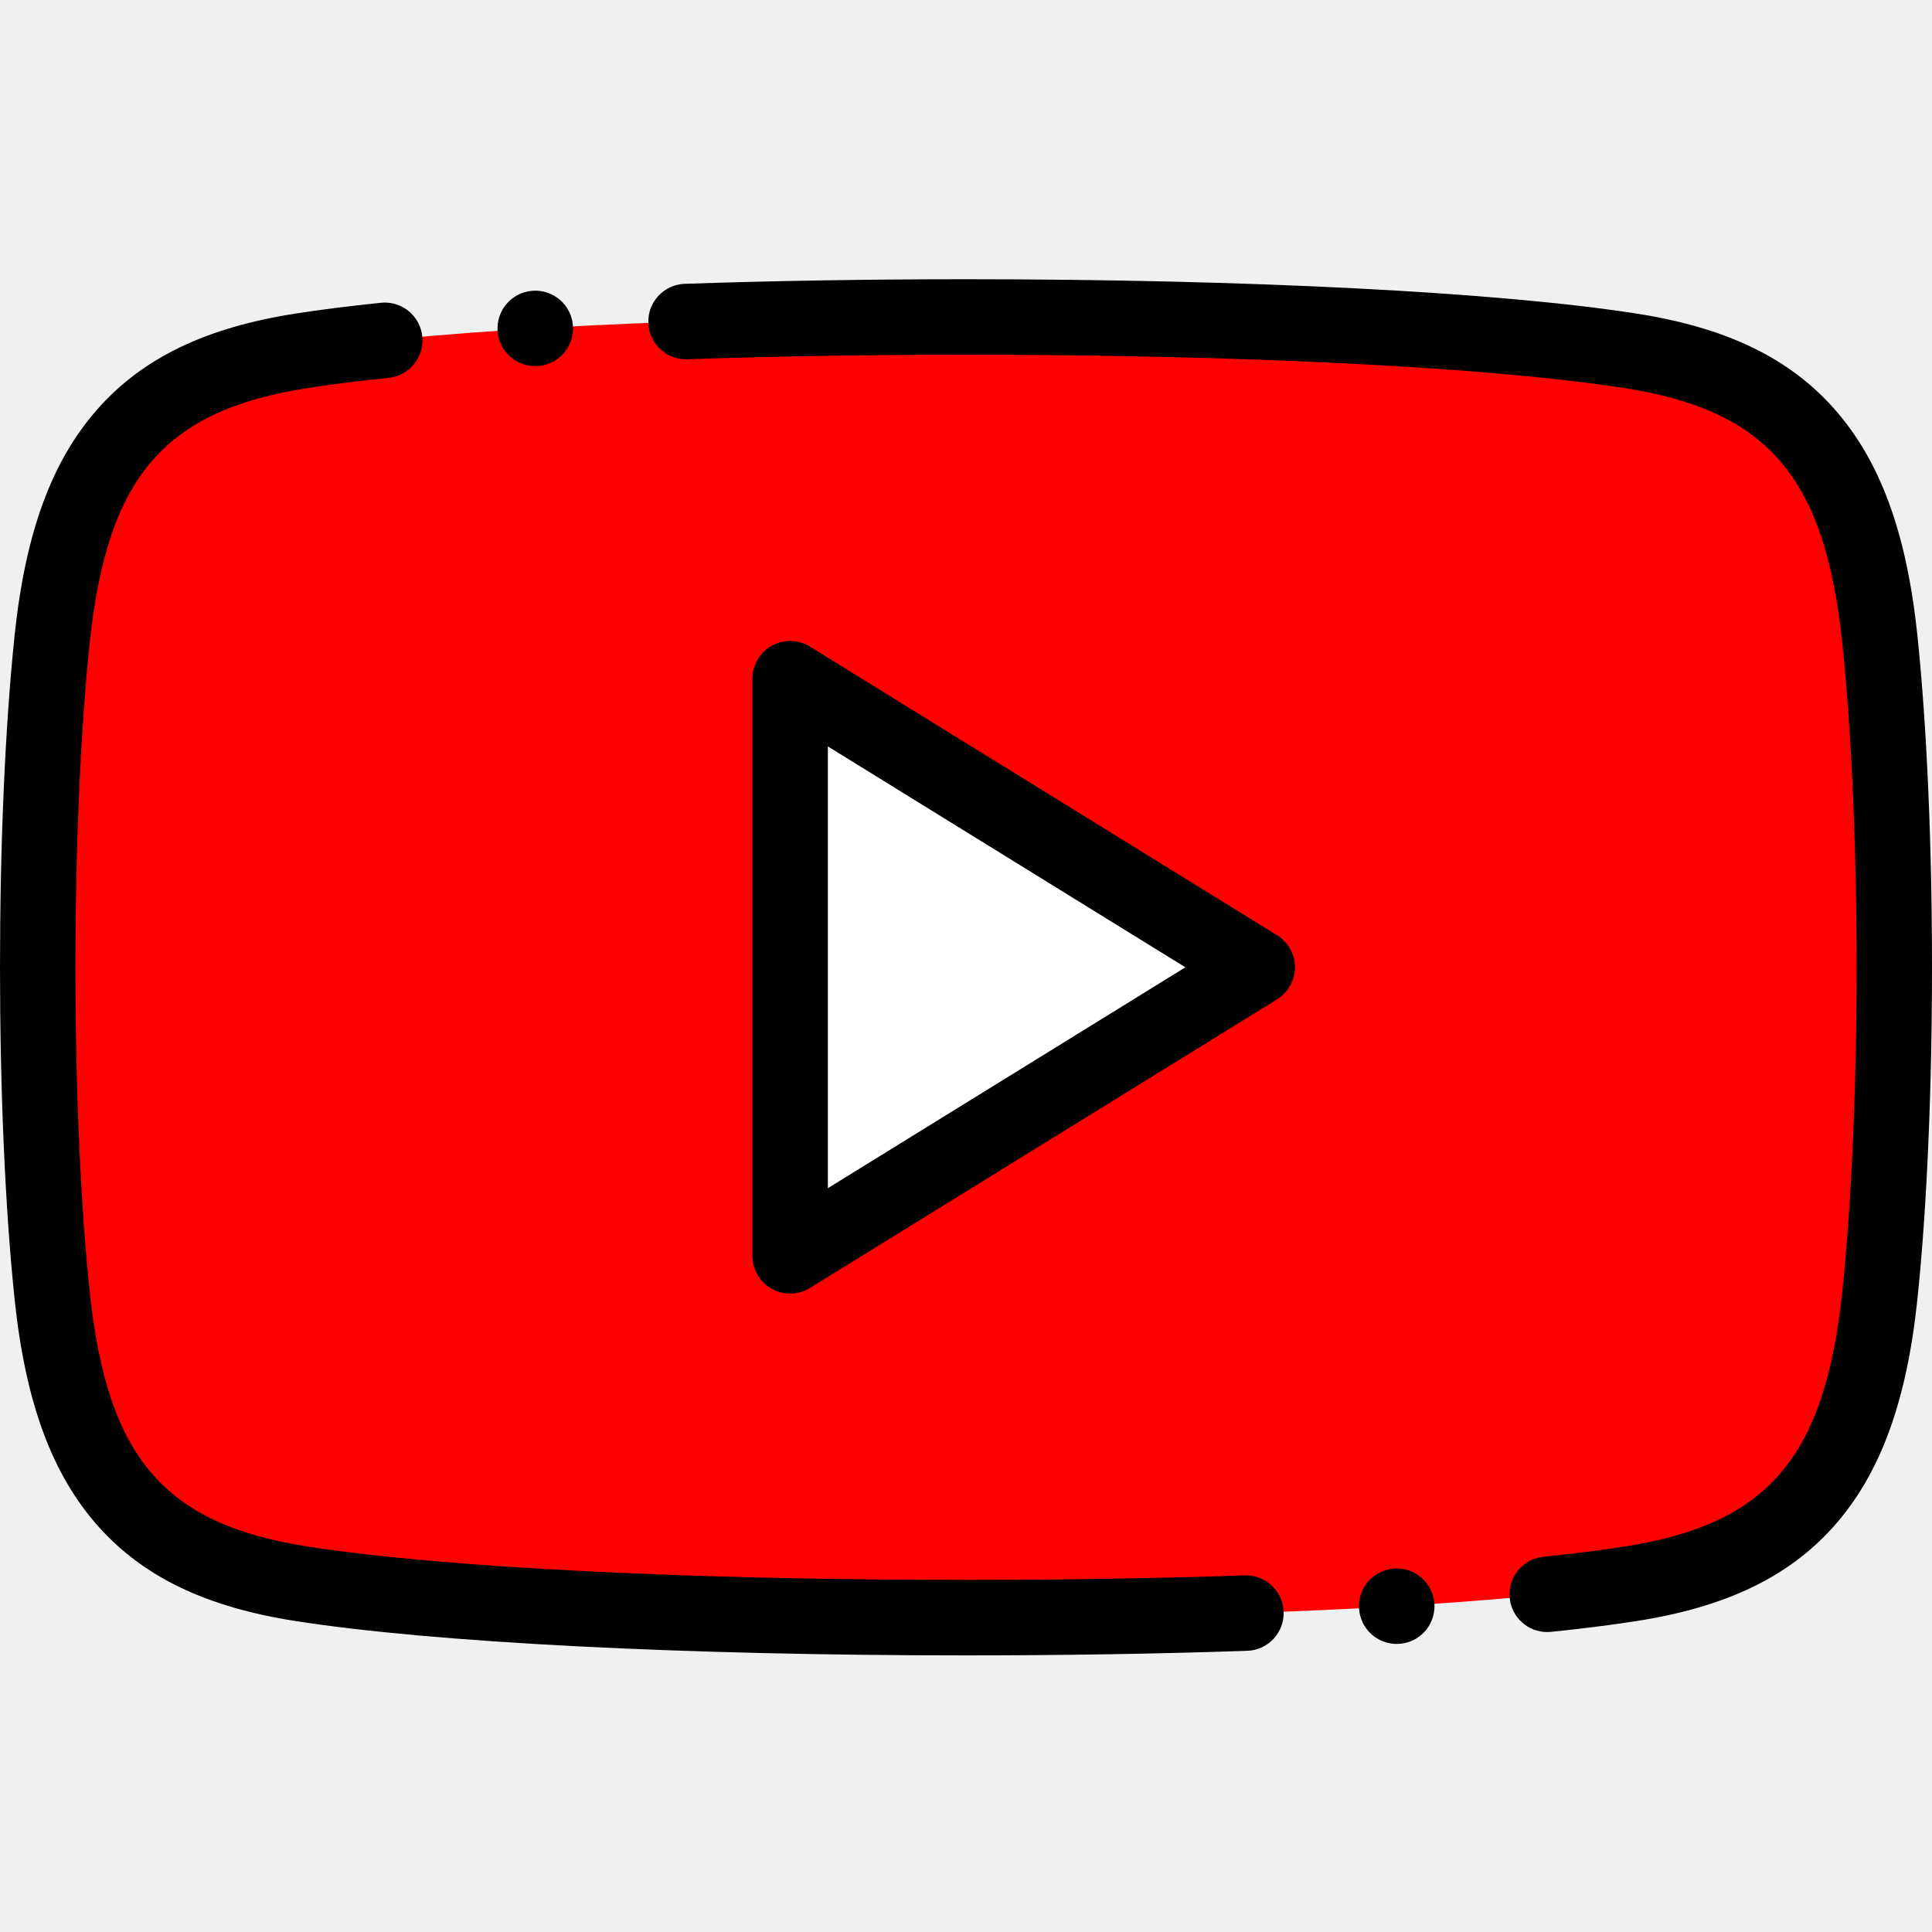
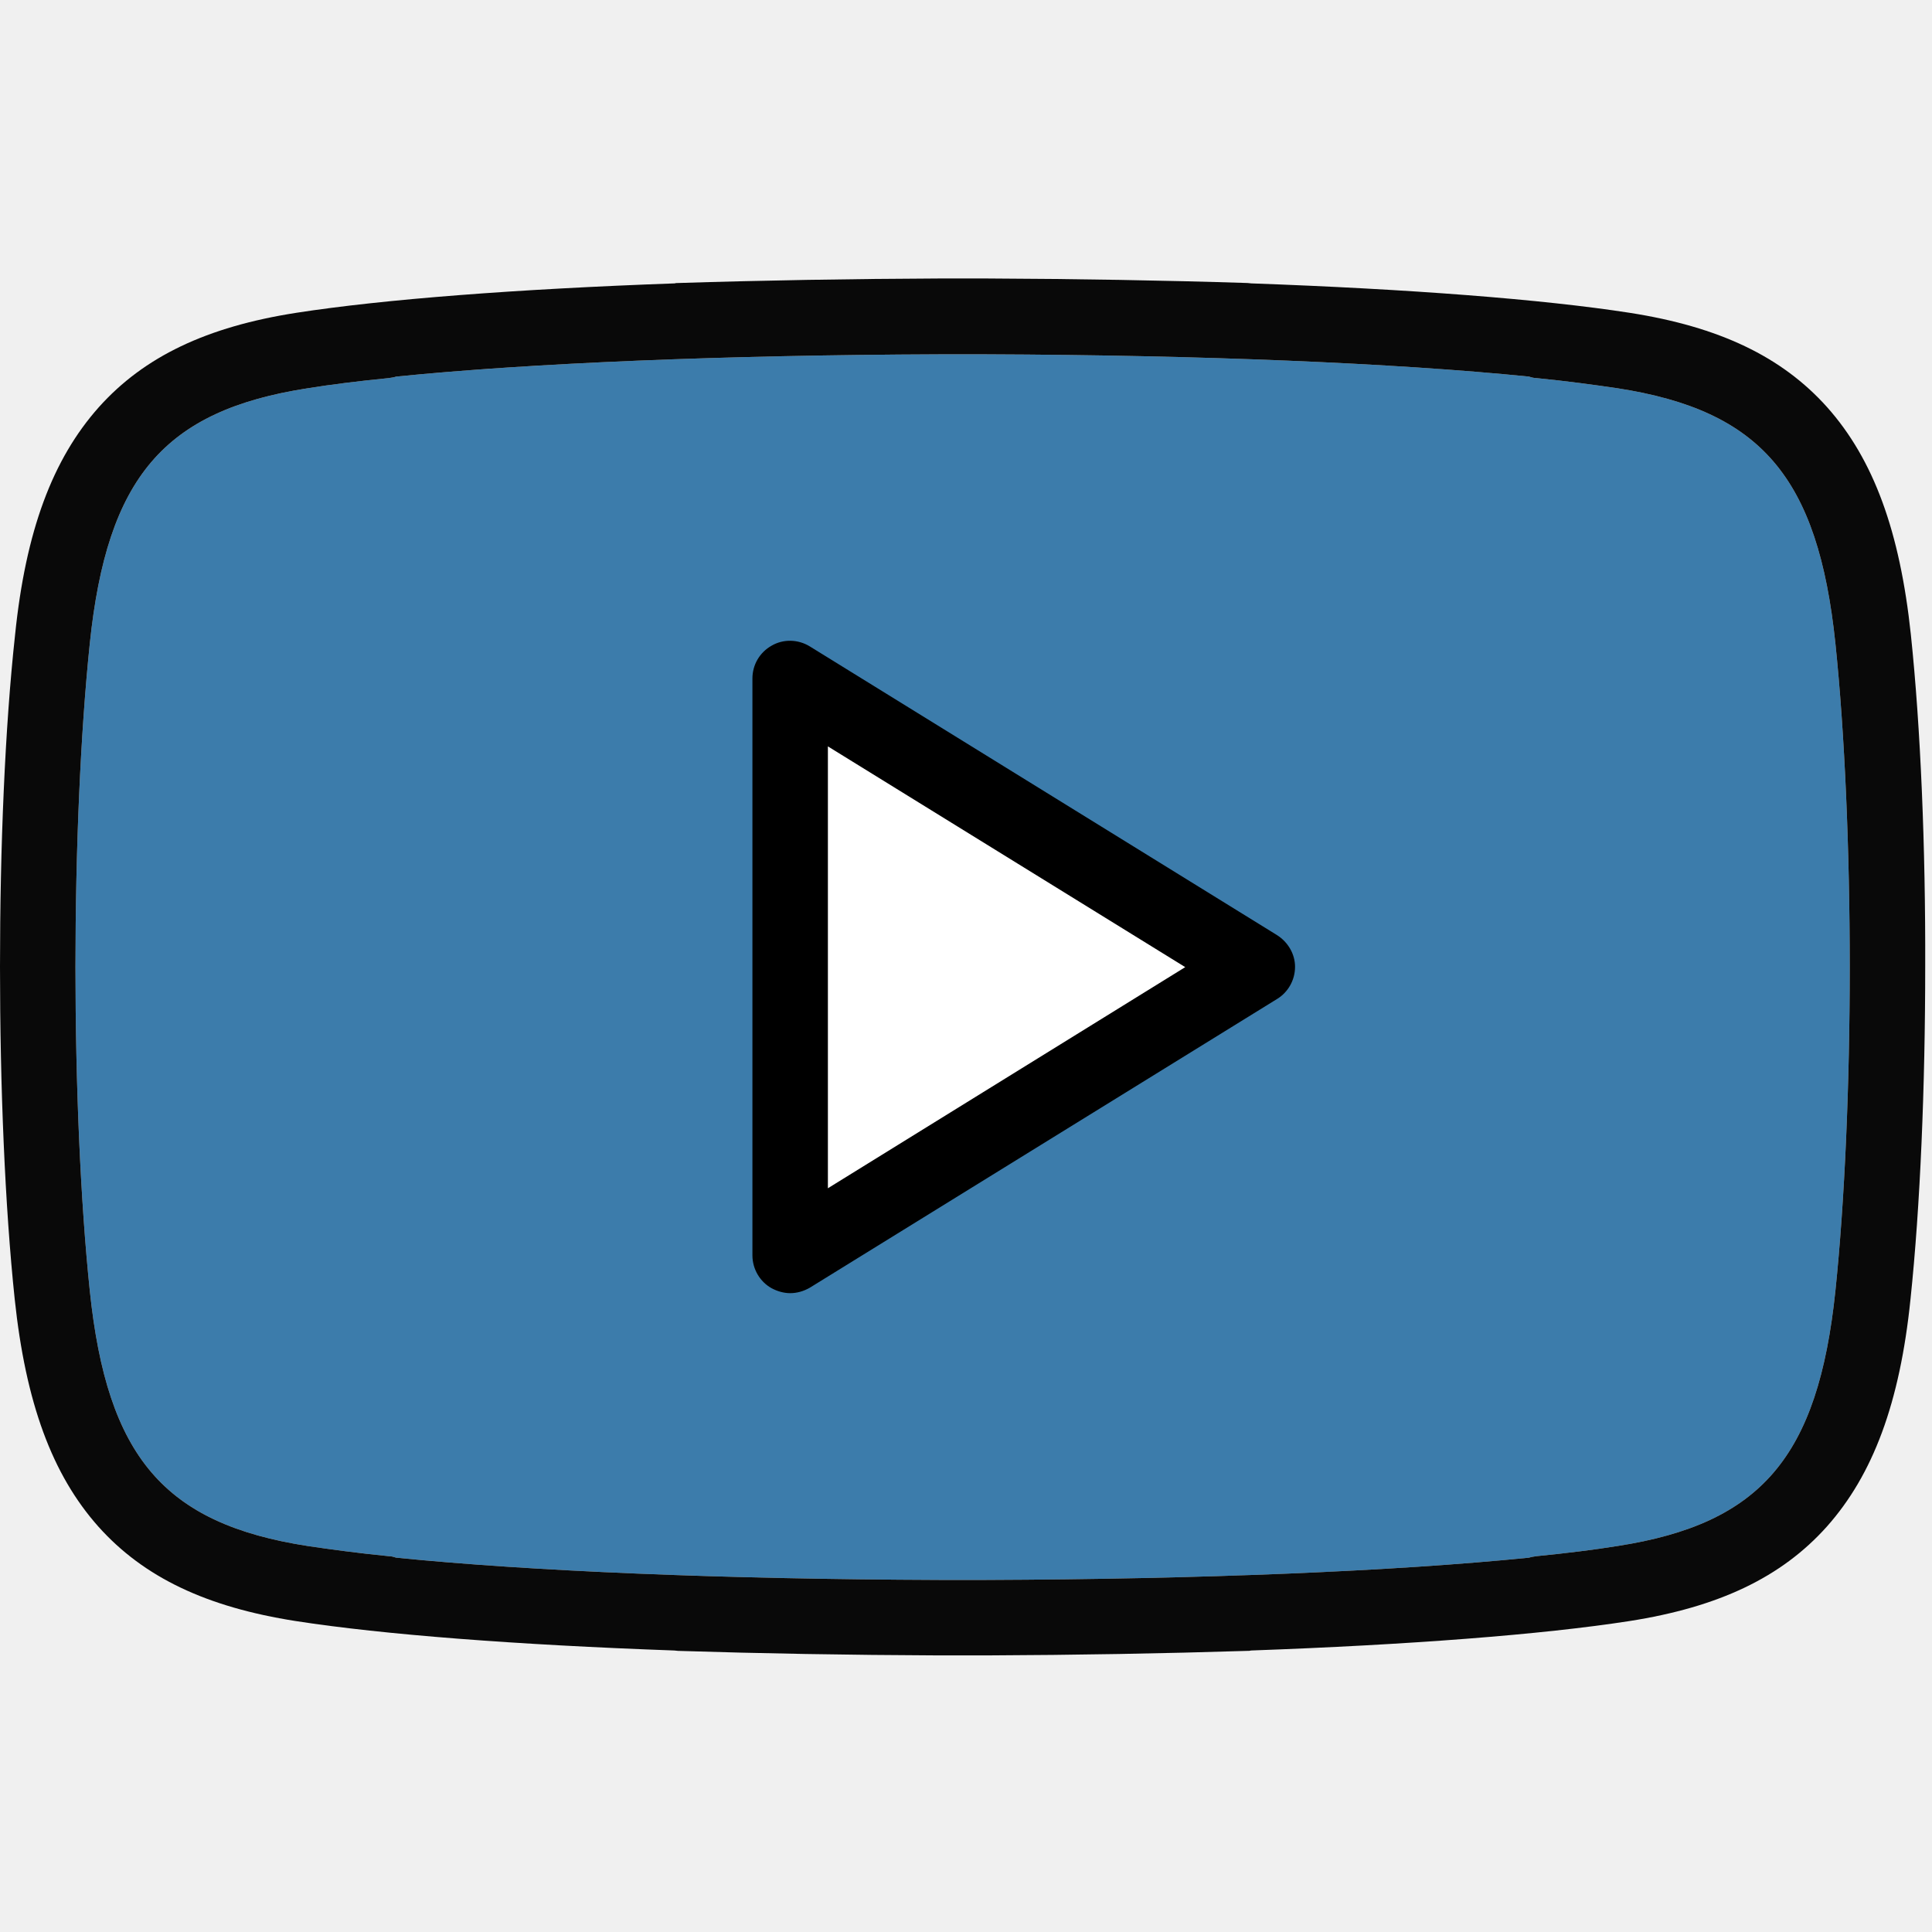
- <svg xmlns="http://www.w3.org/2000/svg" height="512pt" viewBox="0 -74 512.001 512" width="512pt">
-   <path d="m271.277 144.113-61.887-38.234v76.469l.004 76.469 61.883-38.234 61.891-38.234zm0 0" fill="#fff" fill-rule="evenodd" />
-   <path d="m209.391 105.879 61.887 38.234 61.891 38.234-61.891 38.234-61.883 38.234-.004-76.469zm-195.574 163.375c5.242 50.121 25.367 70.117 66.094 76.469 76.73 11.961 275.449 11.961 352.184 0 40.723-6.352 60.848-26.344 66.09-76.469 5.129-48.996 5.129-124.816 0-173.812-5.242-50.121-25.367-70.117-66.09-76.469-76.734-11.961-275.453-11.961-352.184 0-40.727 6.352-60.852 26.348-66.094 76.469-5.125 48.996-5.125 124.816 0 173.812zm0 0" fill="#f00" fill-rule="evenodd" />
-   <path d="m329.848 343.492c-23.492.797-48.336 1.199-73.848 1.199-73.746 0-138.996-3.309-174.551-8.852-37.988-5.922-53.082-23.621-57.688-67.629-5.035-48.148-5.035-123.582 0-171.73 4.605-44.008 19.699-61.703 57.688-67.625 6.168-.965 13.414-1.879 21.543-2.723 5.496-.57 9.488-5.484 8.918-10.98-.57-5.492-5.492-9.488-10.98-8.914-8.469.879-16.059 1.84-22.562 2.852-23.695 3.695-40.305 11.652-52.266 25.039-12.309 13.766-19.371 32.918-22.234 60.273-5.156 49.316-5.156 126.574 0 175.891 2.863 27.355 9.926 46.504 22.234 60.273 11.961 13.387 28.57 21.344 52.266 25.035 36.512 5.695 102.918 9.094 177.633 9.094 25.734 0 50.809-.406 74.523-1.211 5.52-.188 9.844-4.812 9.656-10.332-.188-5.52-4.789-9.844-10.332-9.66zm0 0" />
-   <path d="m508.133 94.402c-2.863-27.352-9.926-46.504-22.23-60.273-11.965-13.387-28.574-21.344-52.27-25.035-36.516-5.695-102.922-9.094-177.633-9.094-25.734 0-50.805.41-74.52 1.211-5.523.188-9.848 4.812-9.66 10.332.188 5.523 4.793 9.855 10.336 9.66 23.488-.797 48.336-1.199 73.848-1.199 73.738 0 138.992 3.309 174.551 8.852 37.984 5.926 53.082 23.621 57.684 67.629 5.039 48.148 5.039 123.582 0 171.73-4.602 44.008-19.699 61.703-57.684 67.629-6.168.961-13.418 1.875-21.547 2.719-5.492.57-9.484 5.484-8.914 10.98.535 5.145 4.875 8.969 9.934 8.969.348 0 .695-.02 1.047-.055 8.465-.879 16.055-1.836 22.559-2.852 23.695-3.695 40.305-11.648 52.27-25.035 12.305-13.77 19.367-32.922 22.23-60.273 5.156-49.316 5.156-126.578 0-175.895zm0 0" />
-   <path d="m338.422 173.84-123.773-76.473c-3.086-1.906-6.961-1.992-10.129-.227-3.164 1.766-5.129 5.109-5.129 8.734v152.941c0 3.625 1.965 6.969 5.129 8.734 1.52.844 3.195 1.266 4.871 1.266 1.828 0 3.648-.5 5.258-1.492l123.773-76.469c2.949-1.824 4.746-5.043 4.746-8.508 0-3.469-1.797-6.688-4.746-8.508zm-119.027 67.043v-117.07l94.742 58.535zm0 0" />
-   <path d="m141.844 23.035c.223 0 .449-.008.676-.02 5.512-.367 9.68-5.133 9.312-10.645-.367-5.512-5.141-9.688-10.645-9.316h-.008c-5.512.367-9.676 5.133-9.309 10.645.352 5.285 4.75 9.336 9.973 9.336zm0 0" />
-   <path d="m369.484 341.684c-5.512.363-9.684 5.129-9.316 10.641.352 5.285 4.75 9.336 9.969 9.336.227 0 .449-.008.676-.02h.008c5.512-.367 9.676-5.133 9.309-10.645-.367-5.512-5.125-9.676-10.645-9.312zm0 0" />
+ <svg xmlns="http://www.w3.org/2000/svg" version="1.1" id="Layer_1" x="0px" y="0px" viewBox="0 0 512 512" style="enable-background:new 0 0 512 512;" xml:space="preserve">
+   <style type="text/css">
+ 	.st0{fill:#FFFFFF;}
+ 	.st1{fill:#3C7CAB;}
+ 	.st2{opacity:0.96;}
+ </style>
+   <path class="st0" d="M271.3,218.1l-61.9-38.2v76.5v76.5l61.9-38.2l61.9-38.2L271.3,218.1z" />
+   <path class="st1" d="M486.4,170.5c-4.6-44-19.7-61.7-57.7-67.6c-6.1-0.9-13.4-1.9-21.5-2.7c-0.7,0-1.4-0.2-2-0.4  c-35.8-3.6-87-5.7-143.8-5.9h-12.6c-56.7,0.2-108,2.3-143.8,5.9c-0.6,0.2-1.3,0.3-2,0.4c-8.1,0.8-15.3,1.7-21.5,2.7  c-38,5.9-53.1,23.6-57.7,67.6c-2.5,24.1-3.8,54.9-3.8,85.8c0,30.9,1.3,61.8,3.8,85.8c4.6,44,19.7,61.7,57.7,67.6  c6.1,0.9,13.4,1.9,21.5,2.7c0.7,0,1.4,0.2,2,0.4c35.8,3.6,87,5.7,143.8,5.9h12.6c56.8-0.2,108-2.3,143.8-5.9c0.6-0.2,1.3-0.3,2-0.4  c8.1-0.8,15.3-1.7,21.5-2.7c38-5.9,53.1-23.6,57.7-67.6c2.5-24.1,3.8-54.9,3.8-85.8C490.2,225.4,488.9,194.5,486.4,170.5z   M271.3,294.6l-61.9,38.2v-76.5v-76.4l61.9,38.2l61.9,38.2L271.3,294.6z" />
+   <path d="M338.4,247.8l-123.8-76.5c-3.1-1.9-7-2-10.1-0.2c-3.2,1.8-5.1,5.1-5.1,8.7v152.9c0,3.6,2,7,5.1,8.7c1.5,0.8,3.2,1.3,4.9,1.3  c1.8,0,3.6-0.5,5.3-1.5l123.8-76.5c2.9-1.8,4.7-5,4.7-8.5C343.2,252.9,341.4,249.7,338.4,247.8z M219.4,314.9V197.8l94.7,58.5  L219.4,314.9z" />
+   <path class="st2" d="M506.4,168.2c-2.9-27.4-9.9-46.5-22.2-60.3c-12-13.4-28.6-21.3-52.3-25c-23.2-3.6-58.5-6.3-100.3-7.8  c-0.3,0-0.7-0.1-1-0.1c-22-0.7-45.2-1.1-69.1-1.2h-12.6c-23.8,0.1-47,0.5-69.1,1.2c-0.4,0-0.7,0-1,0.1c-41.8,1.5-77.1,4.2-100.3,7.8  c-23.7,3.7-40.3,11.6-52.3,25C13.9,121.7,6.8,140.8,4,168.2c-2.7,24.7-4,56.4-4,88c0,31.7,1.3,63.4,3.9,88.1  c2.9,27.4,9.9,46.5,22.2,60.3c12,13.4,28.6,21.3,52.3,25c23.2,3.6,58.5,6.3,100.3,7.8c0.3,0,0.7,0.1,1,0.1c22,0.7,45.2,1.1,69.1,1.2  h12.6c23.8-0.1,47-0.5,69.1-1.2c0.4,0,0.7,0,1-0.1c41.8-1.5,77.1-4.2,100.3-7.8c23.7-3.7,40.3-11.6,52.3-25  c12.3-13.8,19.4-32.9,22.2-60.3c2.6-24.7,3.9-56.4,3.9-88.1C510.3,224.6,509,192.9,506.4,168.2z M486.4,342.1  c-4.6,44-19.7,61.7-57.7,67.6c-6.2,1-13.4,1.9-21.5,2.7c-0.7,0.1-1.4,0.2-2,0.4c-35.8,3.6-87,5.7-143.8,5.9h-12.6  c-56.8-0.2-108-2.3-143.8-5.9c-0.6-0.2-1.3-0.4-2-0.4c-8.1-0.8-15.4-1.8-21.5-2.7c-38-5.9-53.1-23.6-57.7-67.6  c-2.5-24-3.8-54.9-3.8-85.8c0-30.9,1.3-61.7,3.8-85.8c4.6-44,19.7-61.7,57.7-67.6c6.2-1,13.4-1.9,21.5-2.7c0.7-0.1,1.4-0.2,2-0.4  c35.8-3.6,87.1-5.7,143.8-5.9h12.6c56.8,0.2,108,2.3,143.8,5.9c0.6,0.2,1.3,0.4,2,0.4c8.1,0.8,15.4,1.8,21.5,2.7  c38,5.9,53.1,23.6,57.7,67.6c2.5,24,3.8,54.9,3.8,85.8C490.2,287.2,488.9,318,486.4,342.1z" />
</svg>
